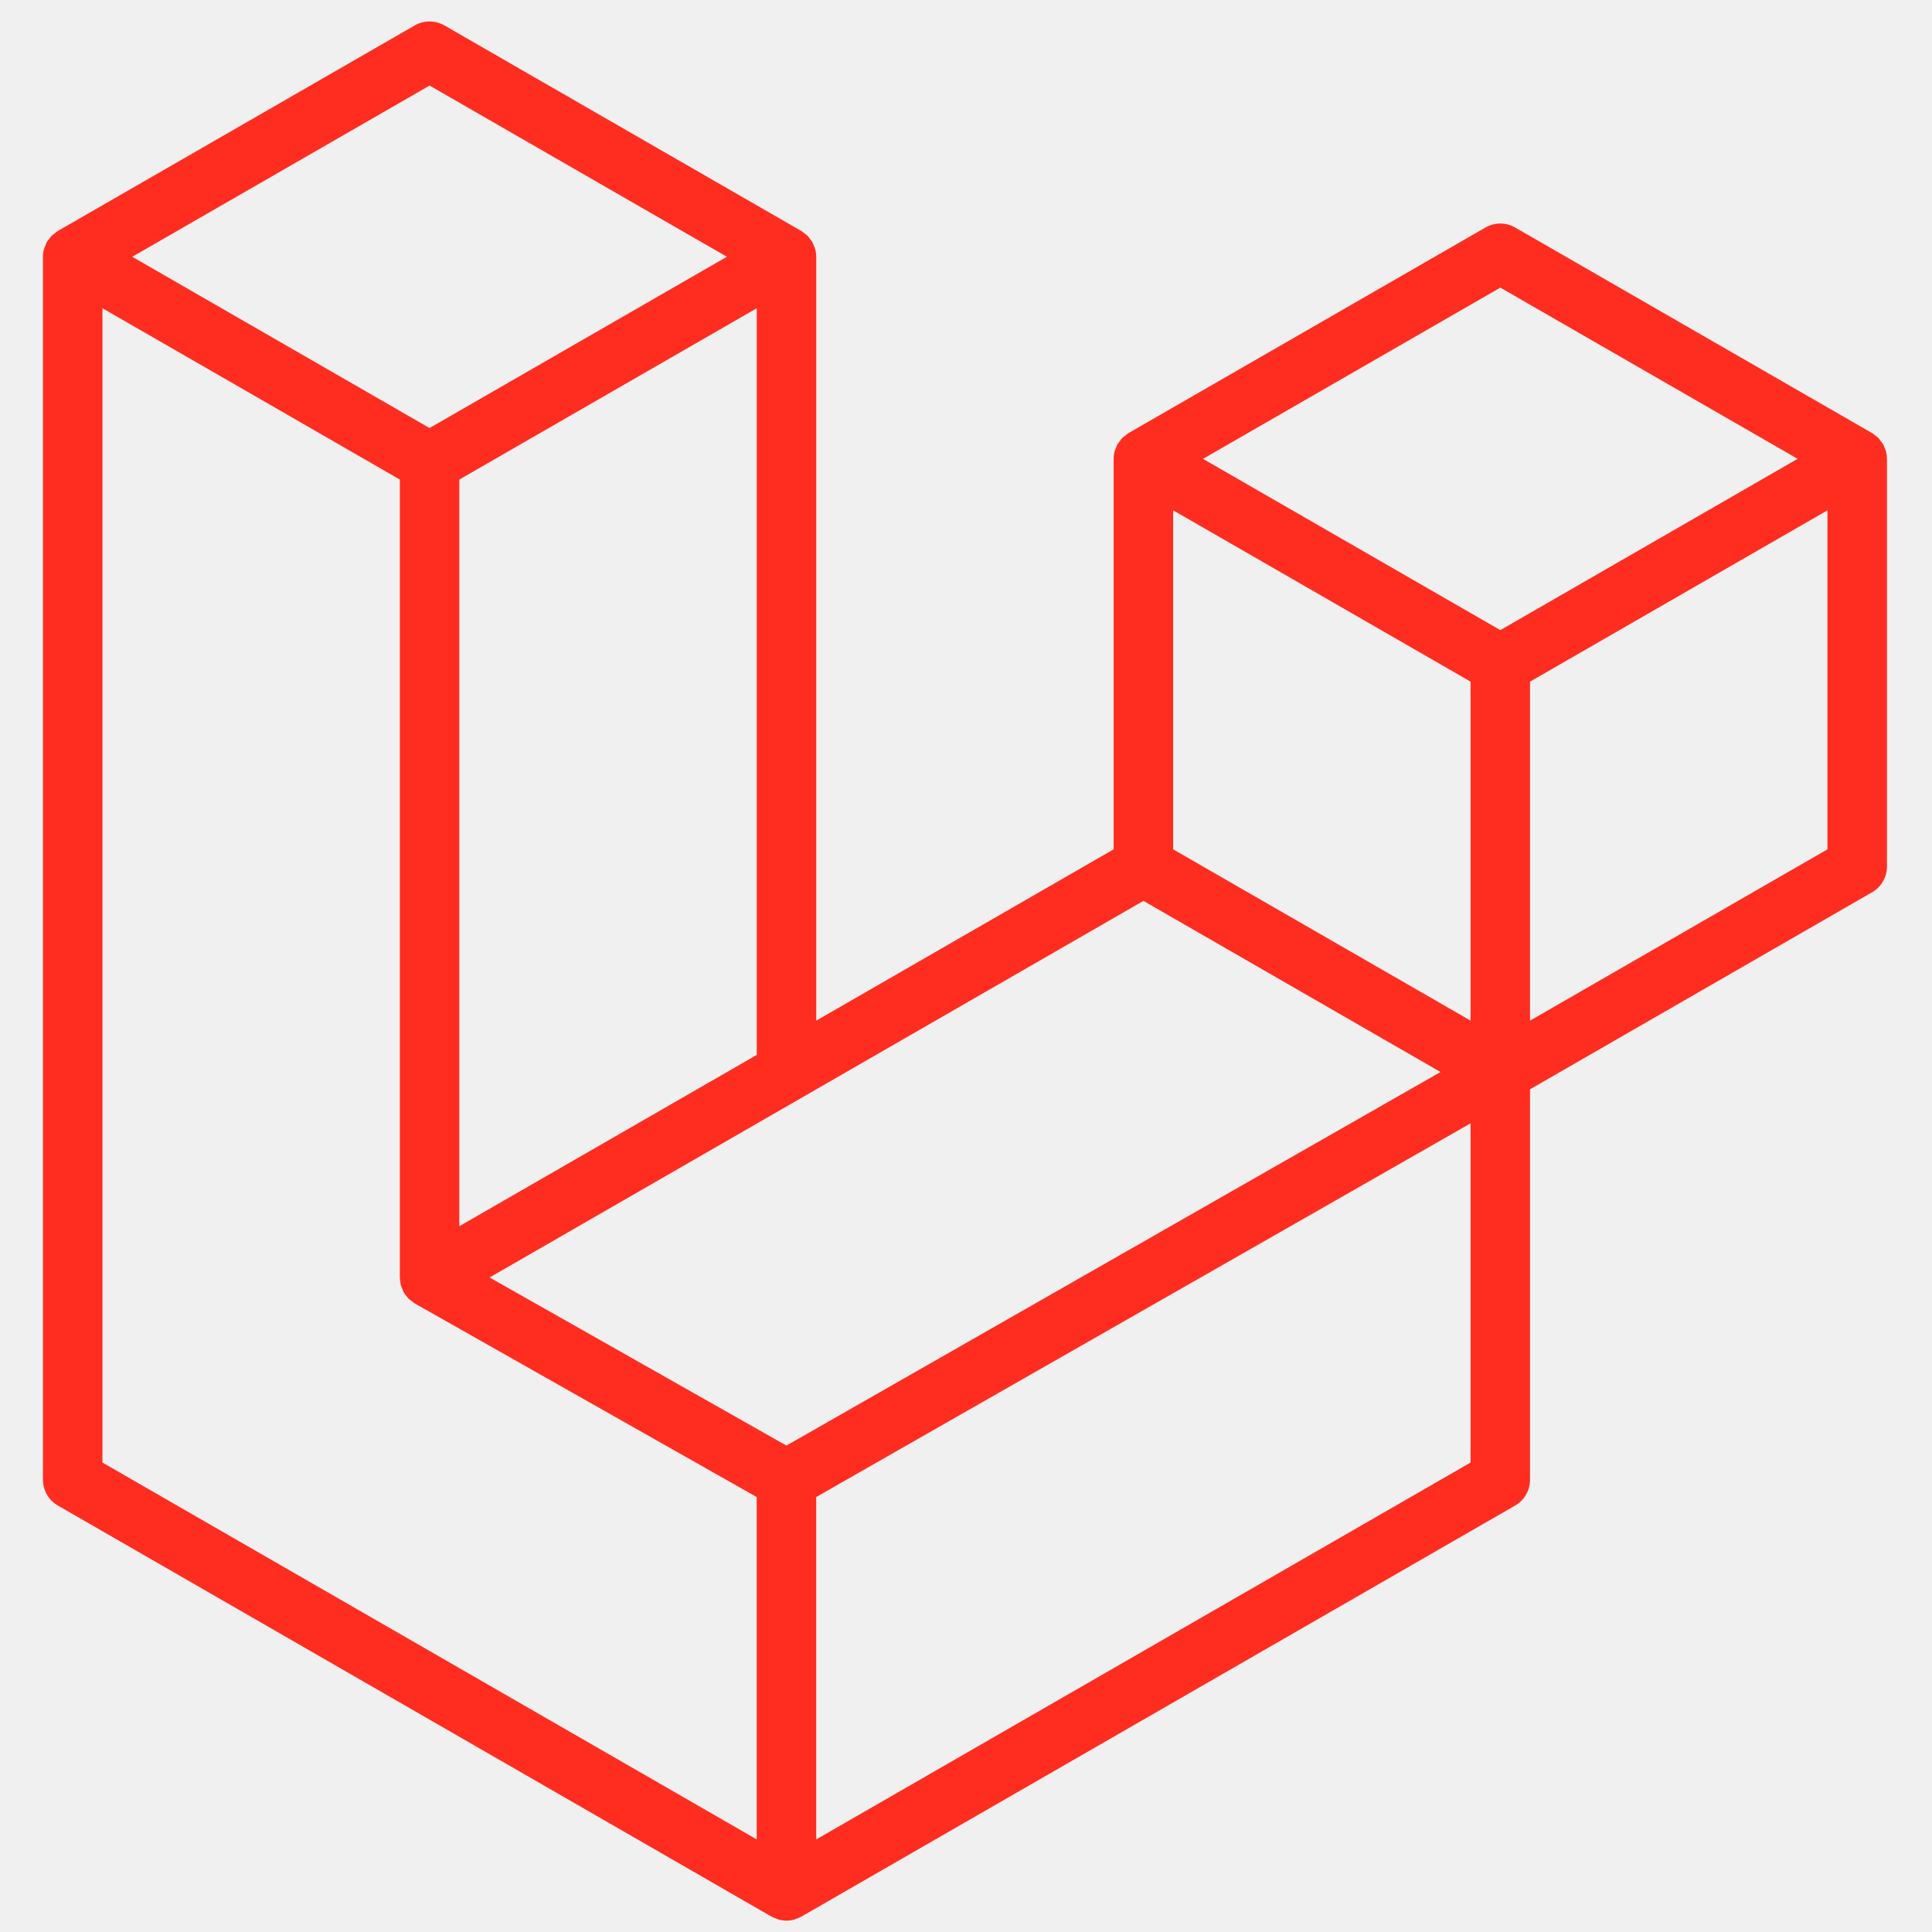
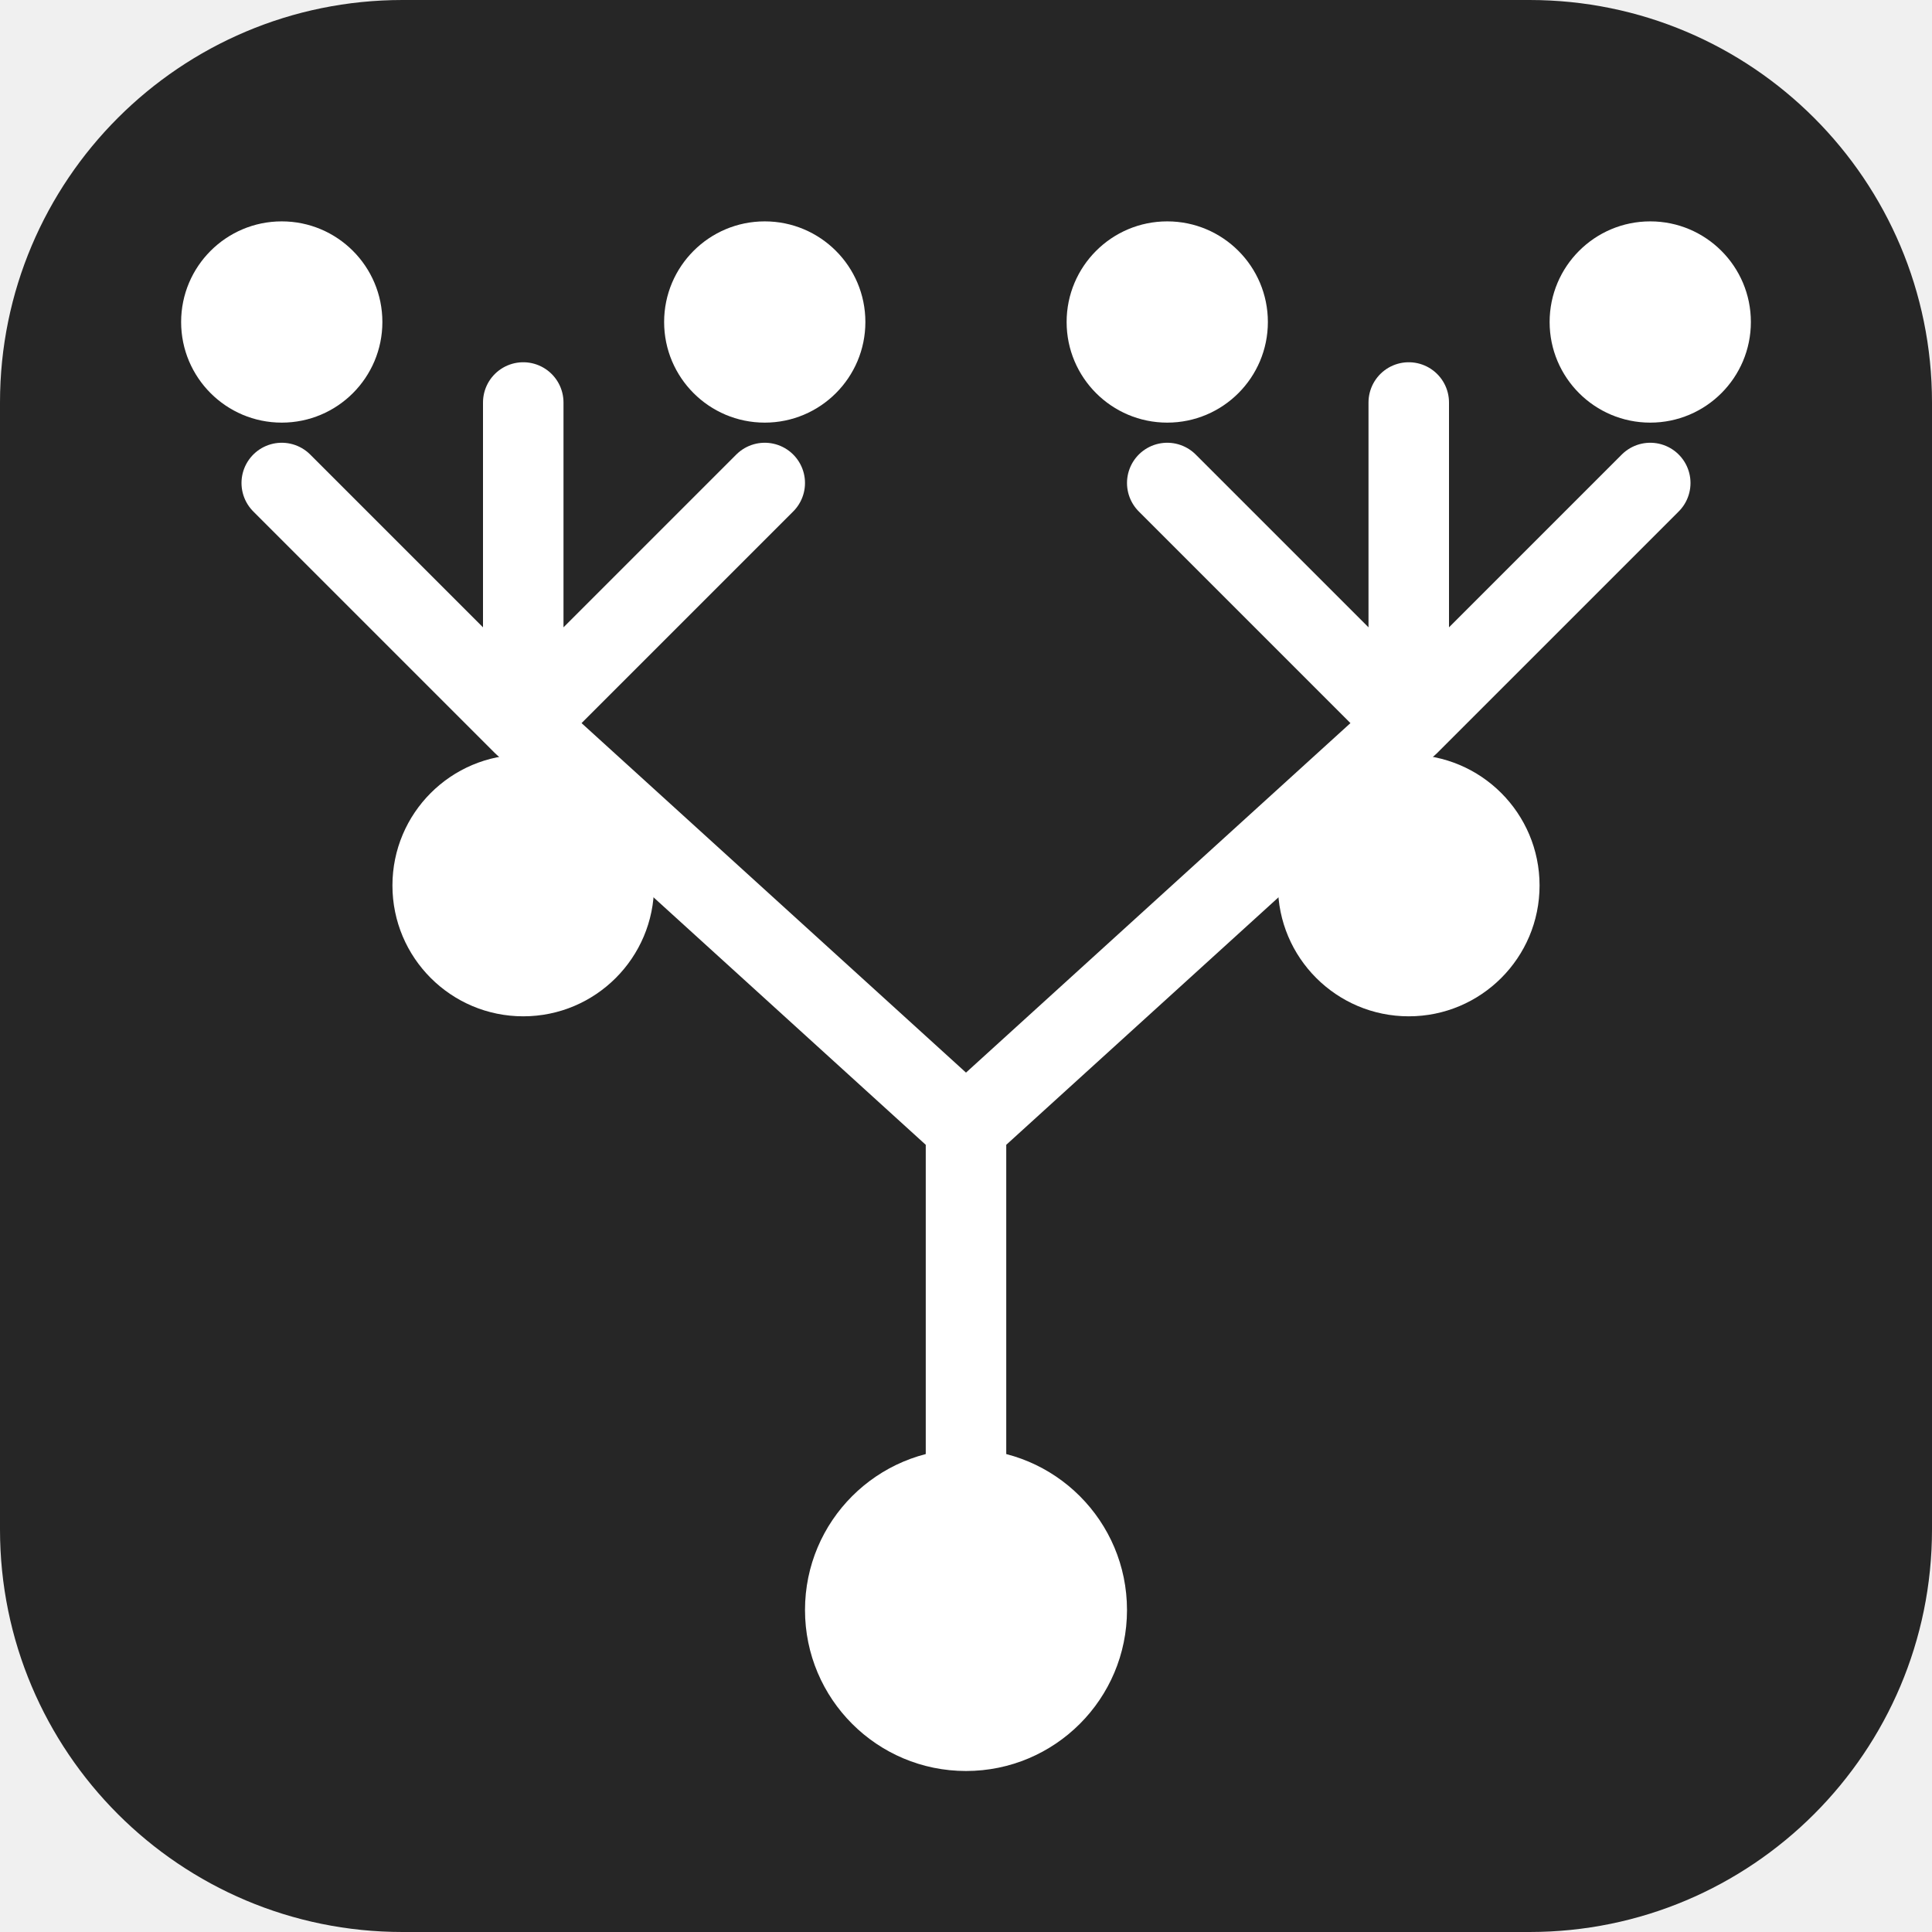
- <svg xmlns="http://www.w3.org/2000/svg" width="166" height="166" viewBox="0 0 166 166" fill="none">
-   <path fill-rule="evenodd" clip-rule="evenodd" d="M162.041 38.759C162.099 38.977 162.129 39.201 162.13 39.426V74.452C162.13 74.902 162.011 75.344 161.786 75.733C161.561 76.122 161.237 76.444 160.847 76.668L131.462 93.594V127.141C131.462 128.054 130.977 128.897 130.186 129.357L68.847 164.683C68.707 164.763 68.554 164.814 68.401 164.868C68.343 164.887 68.289 164.922 68.228 164.938C67.8 165.051 67.349 165.051 66.92 164.938C66.85 164.919 66.786 164.881 66.719 164.855C66.579 164.804 66.432 164.76 66.298 164.683L4.972 129.357C4.583 129.133 4.259 128.81 4.034 128.421C3.808 128.032 3.69 127.591 3.689 127.141L3.689 22.063C3.689 21.834 3.721 21.61 3.779 21.393C3.798 21.32 3.843 21.253 3.868 21.179C3.916 21.045 3.961 20.908 4.031 20.783C4.079 20.7 4.149 20.633 4.206 20.557C4.28 20.454 4.347 20.349 4.433 20.26C4.506 20.186 4.602 20.132 4.685 20.068C4.778 19.992 4.861 19.909 4.966 19.848L35.633 2.185C36.022 1.961 36.462 1.844 36.91 1.844C37.358 1.844 37.798 1.961 38.186 2.185L68.851 19.848H68.857C68.959 19.912 69.045 19.992 69.138 20.065C69.221 20.129 69.313 20.186 69.387 20.257C69.476 20.349 69.54 20.454 69.616 20.557C69.671 20.633 69.744 20.7 69.789 20.783C69.862 20.911 69.904 21.045 69.955 21.179C69.98 21.253 70.025 21.32 70.044 21.396C70.103 21.614 70.133 21.838 70.133 22.063V87.694L95.686 72.974V39.423C95.686 39.2 95.718 38.973 95.775 38.759C95.798 38.683 95.839 38.615 95.865 38.542C95.916 38.408 95.96 38.271 96.031 38.146C96.079 38.063 96.149 37.996 96.203 37.92C96.279 37.818 96.343 37.712 96.433 37.623C96.506 37.549 96.599 37.495 96.681 37.431C96.777 37.355 96.86 37.272 96.962 37.211L127.633 19.548C128.021 19.324 128.461 19.206 128.91 19.206C129.358 19.206 129.798 19.324 130.186 19.548L160.85 37.211C160.959 37.275 161.042 37.355 161.137 37.428C161.217 37.492 161.31 37.549 161.383 37.62C161.473 37.712 161.536 37.818 161.613 37.92C161.67 37.996 161.741 38.063 161.785 38.146C161.859 38.271 161.9 38.408 161.951 38.542C161.98 38.615 162.021 38.683 162.041 38.759ZM157.018 72.974V43.848L146.287 50.028L131.462 58.568V87.694L157.021 72.974H157.018ZM126.354 125.663V96.518L111.771 104.85L70.13 128.626V158.046L126.354 125.663ZM8.801 26.485V125.663L65.018 158.043V128.629L35.649 112L35.64 111.994L35.627 111.988C35.528 111.93 35.445 111.847 35.353 111.777C35.273 111.713 35.18 111.662 35.11 111.592L35.104 111.582C35.021 111.502 34.963 111.403 34.893 111.314C34.829 111.228 34.753 111.154 34.702 111.065L34.699 111.055C34.641 110.96 34.606 110.845 34.565 110.736C34.523 110.64 34.469 110.551 34.443 110.449C34.411 110.328 34.405 110.197 34.392 110.072C34.379 109.976 34.354 109.881 34.354 109.785V109.778V41.205L19.532 32.662L8.801 26.485ZM36.913 7.35L11.364 22.063L36.907 36.777L62.453 22.06L36.907 7.35H36.913ZM50.2 99.174L65.022 90.637V26.485L54.291 32.665L39.466 41.205V105.357L50.2 99.174ZM128.91 24.713L103.363 39.426L128.91 54.14L154.453 39.423L128.91 24.713ZM126.354 58.568L111.529 50.028L100.798 43.848V72.974L115.619 81.511L126.354 87.694V58.568ZM67.571 124.205L105.042 102.803L123.772 92.109L98.245 77.405L68.854 94.334L42.066 109.762L67.571 124.205Z" fill="#FF2D20" />
+ <svg xmlns="http://www.w3.org/2000/svg" viewBox="0 0 48 48" fill="none">
+   <rect width="48" height="48" rx="10" fill="#262626" />
+   <g transform="translate(4, 3)">
+     <path fill="none" stroke="#ffffff" stroke-width="2" stroke-linecap="round" d="M20 33.5V25M20 25 9 15M20 25l11-10M9 15V7M9 15 3 9M9 15l6-6M31 15V7m0 8-6-6m6 6 6-6" />
+     <circle cx="20" cy="37" r="4" fill="#ffffff" />
+     <circle cx="9" cy="19" r="3.25" fill="#ffffff" />
+     <circle cx="31" cy="19" r="3.25" fill="#ffffff" />
+     <circle cx="3" cy="5" r="2.5" fill="#ffffff" />
+     <circle cx="15" cy="5" r="2.5" fill="#ffffff" />
+     <circle cx="25" cy="5" r="2.5" fill="#ffffff" />
+     <circle cx="37" cy="5" r="2.5" fill="#ffffff" />
+   </g>
</svg>
